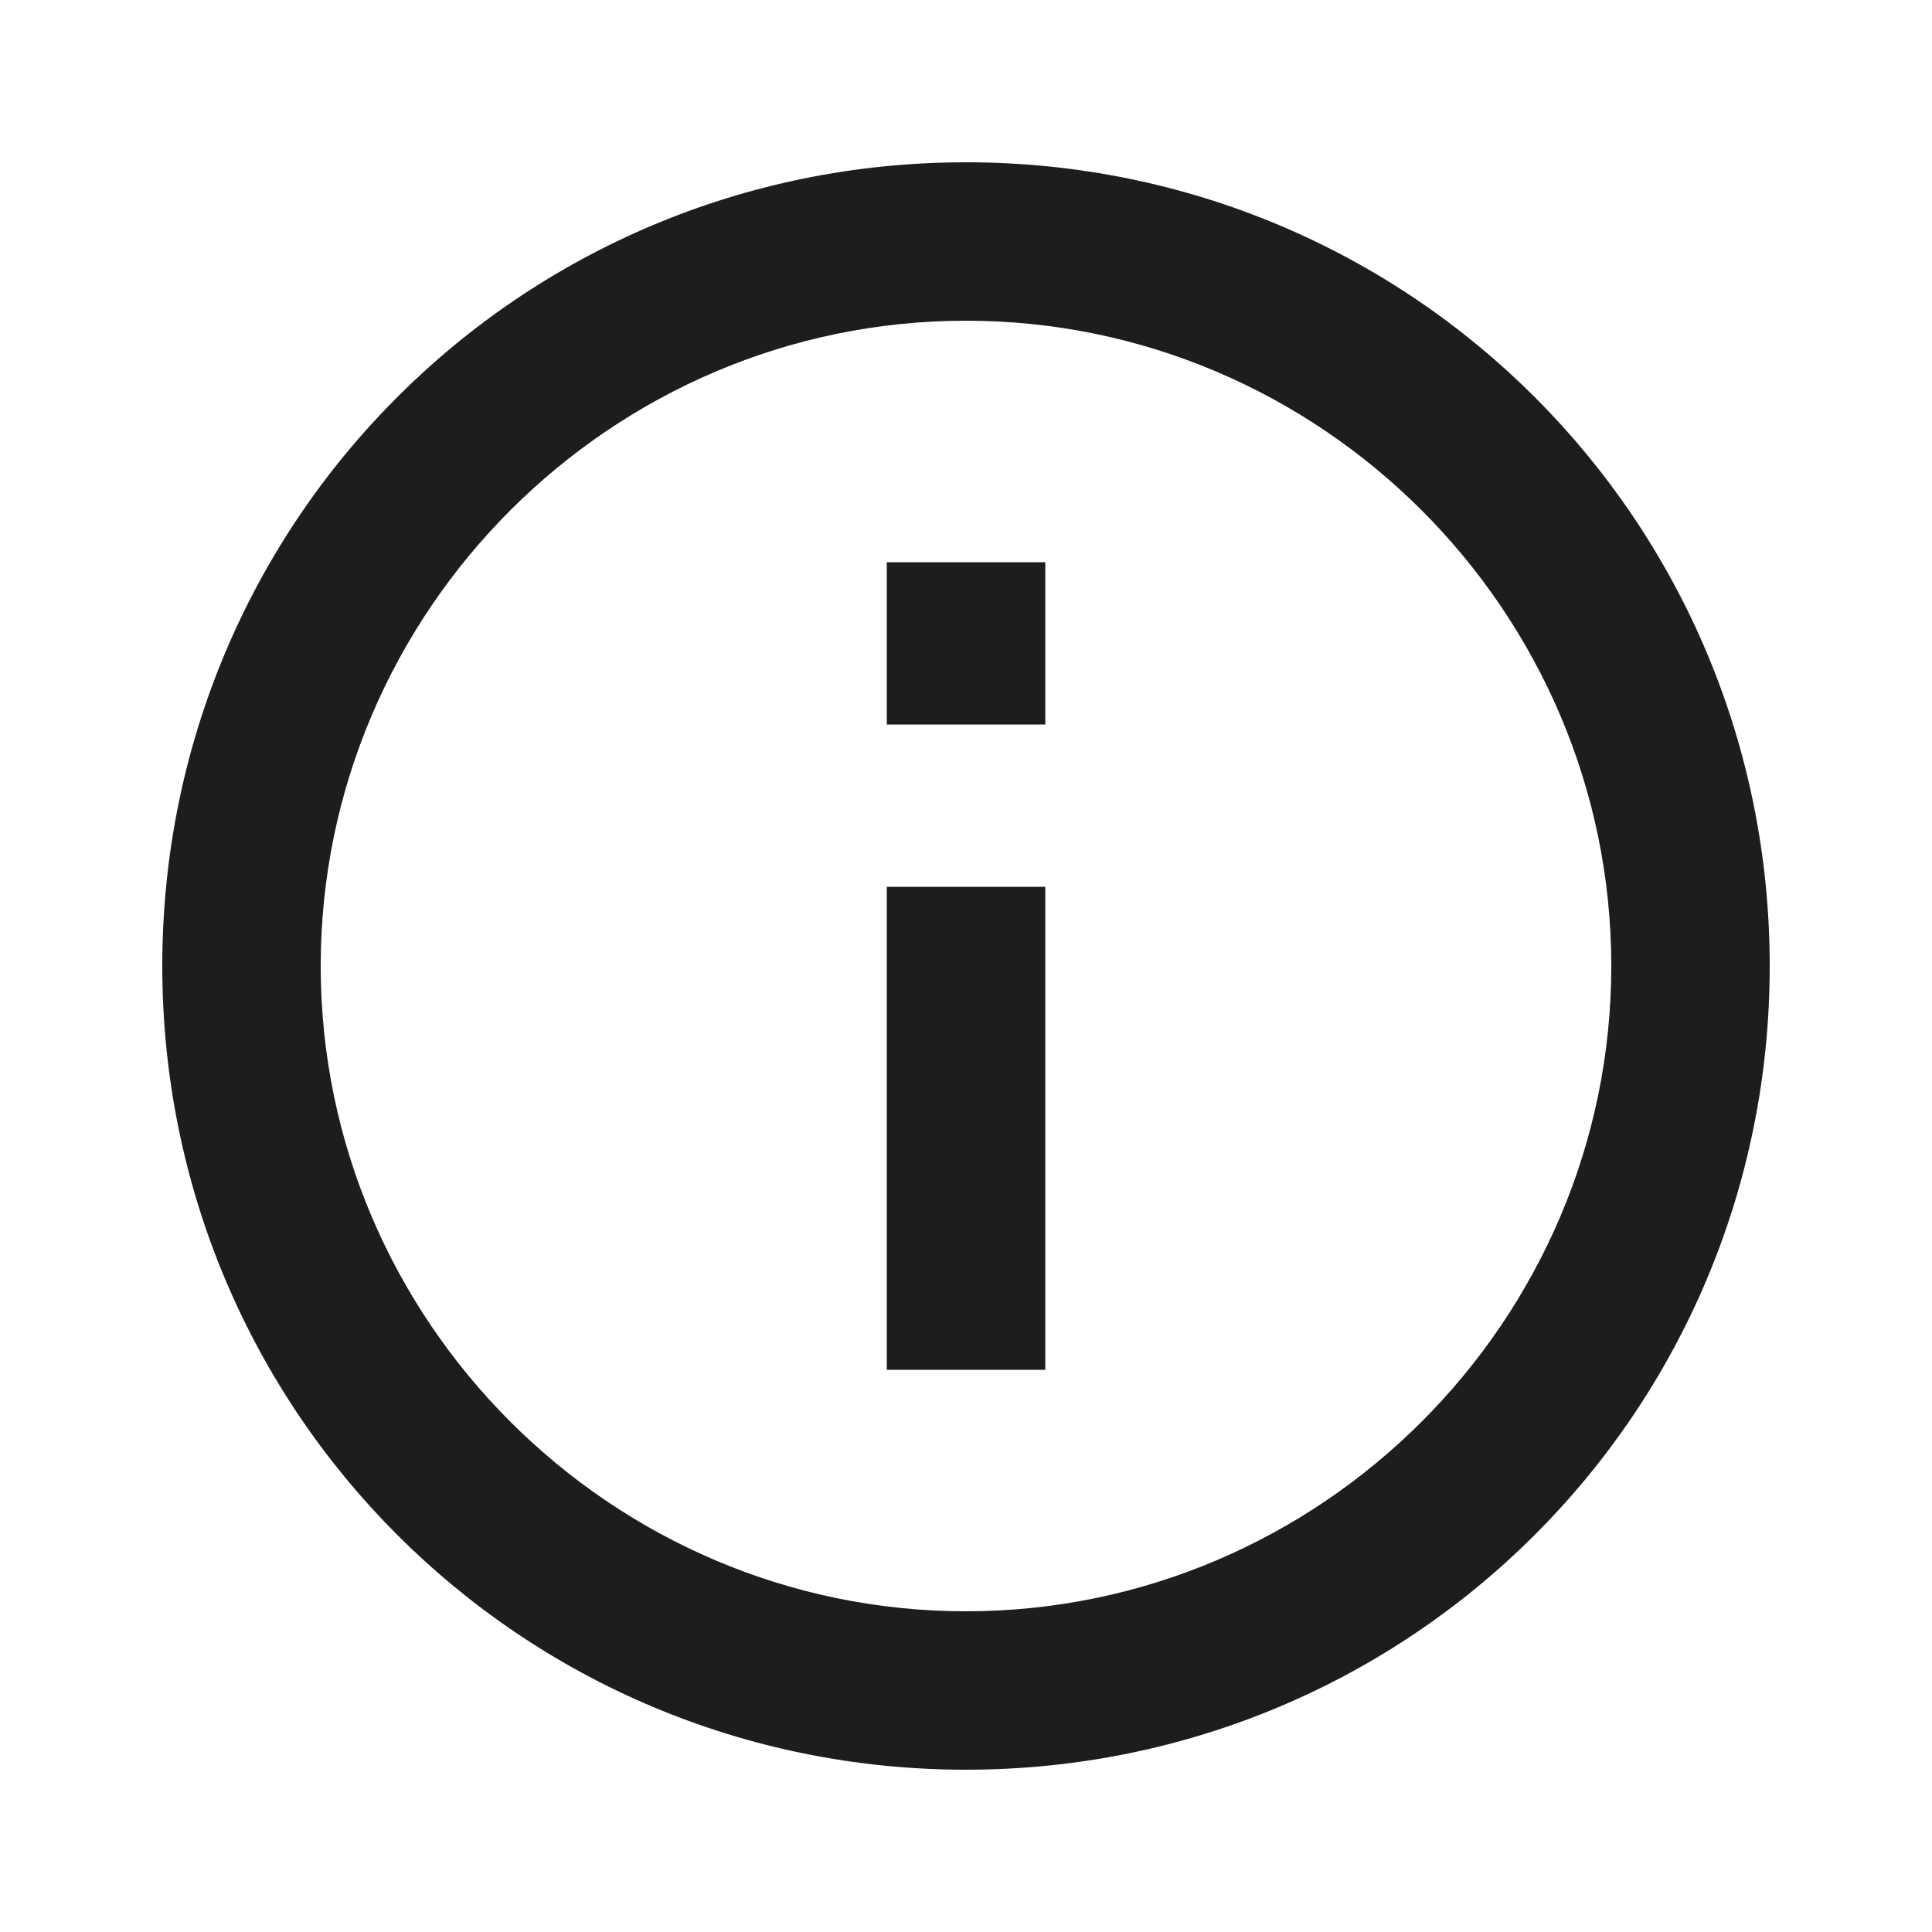
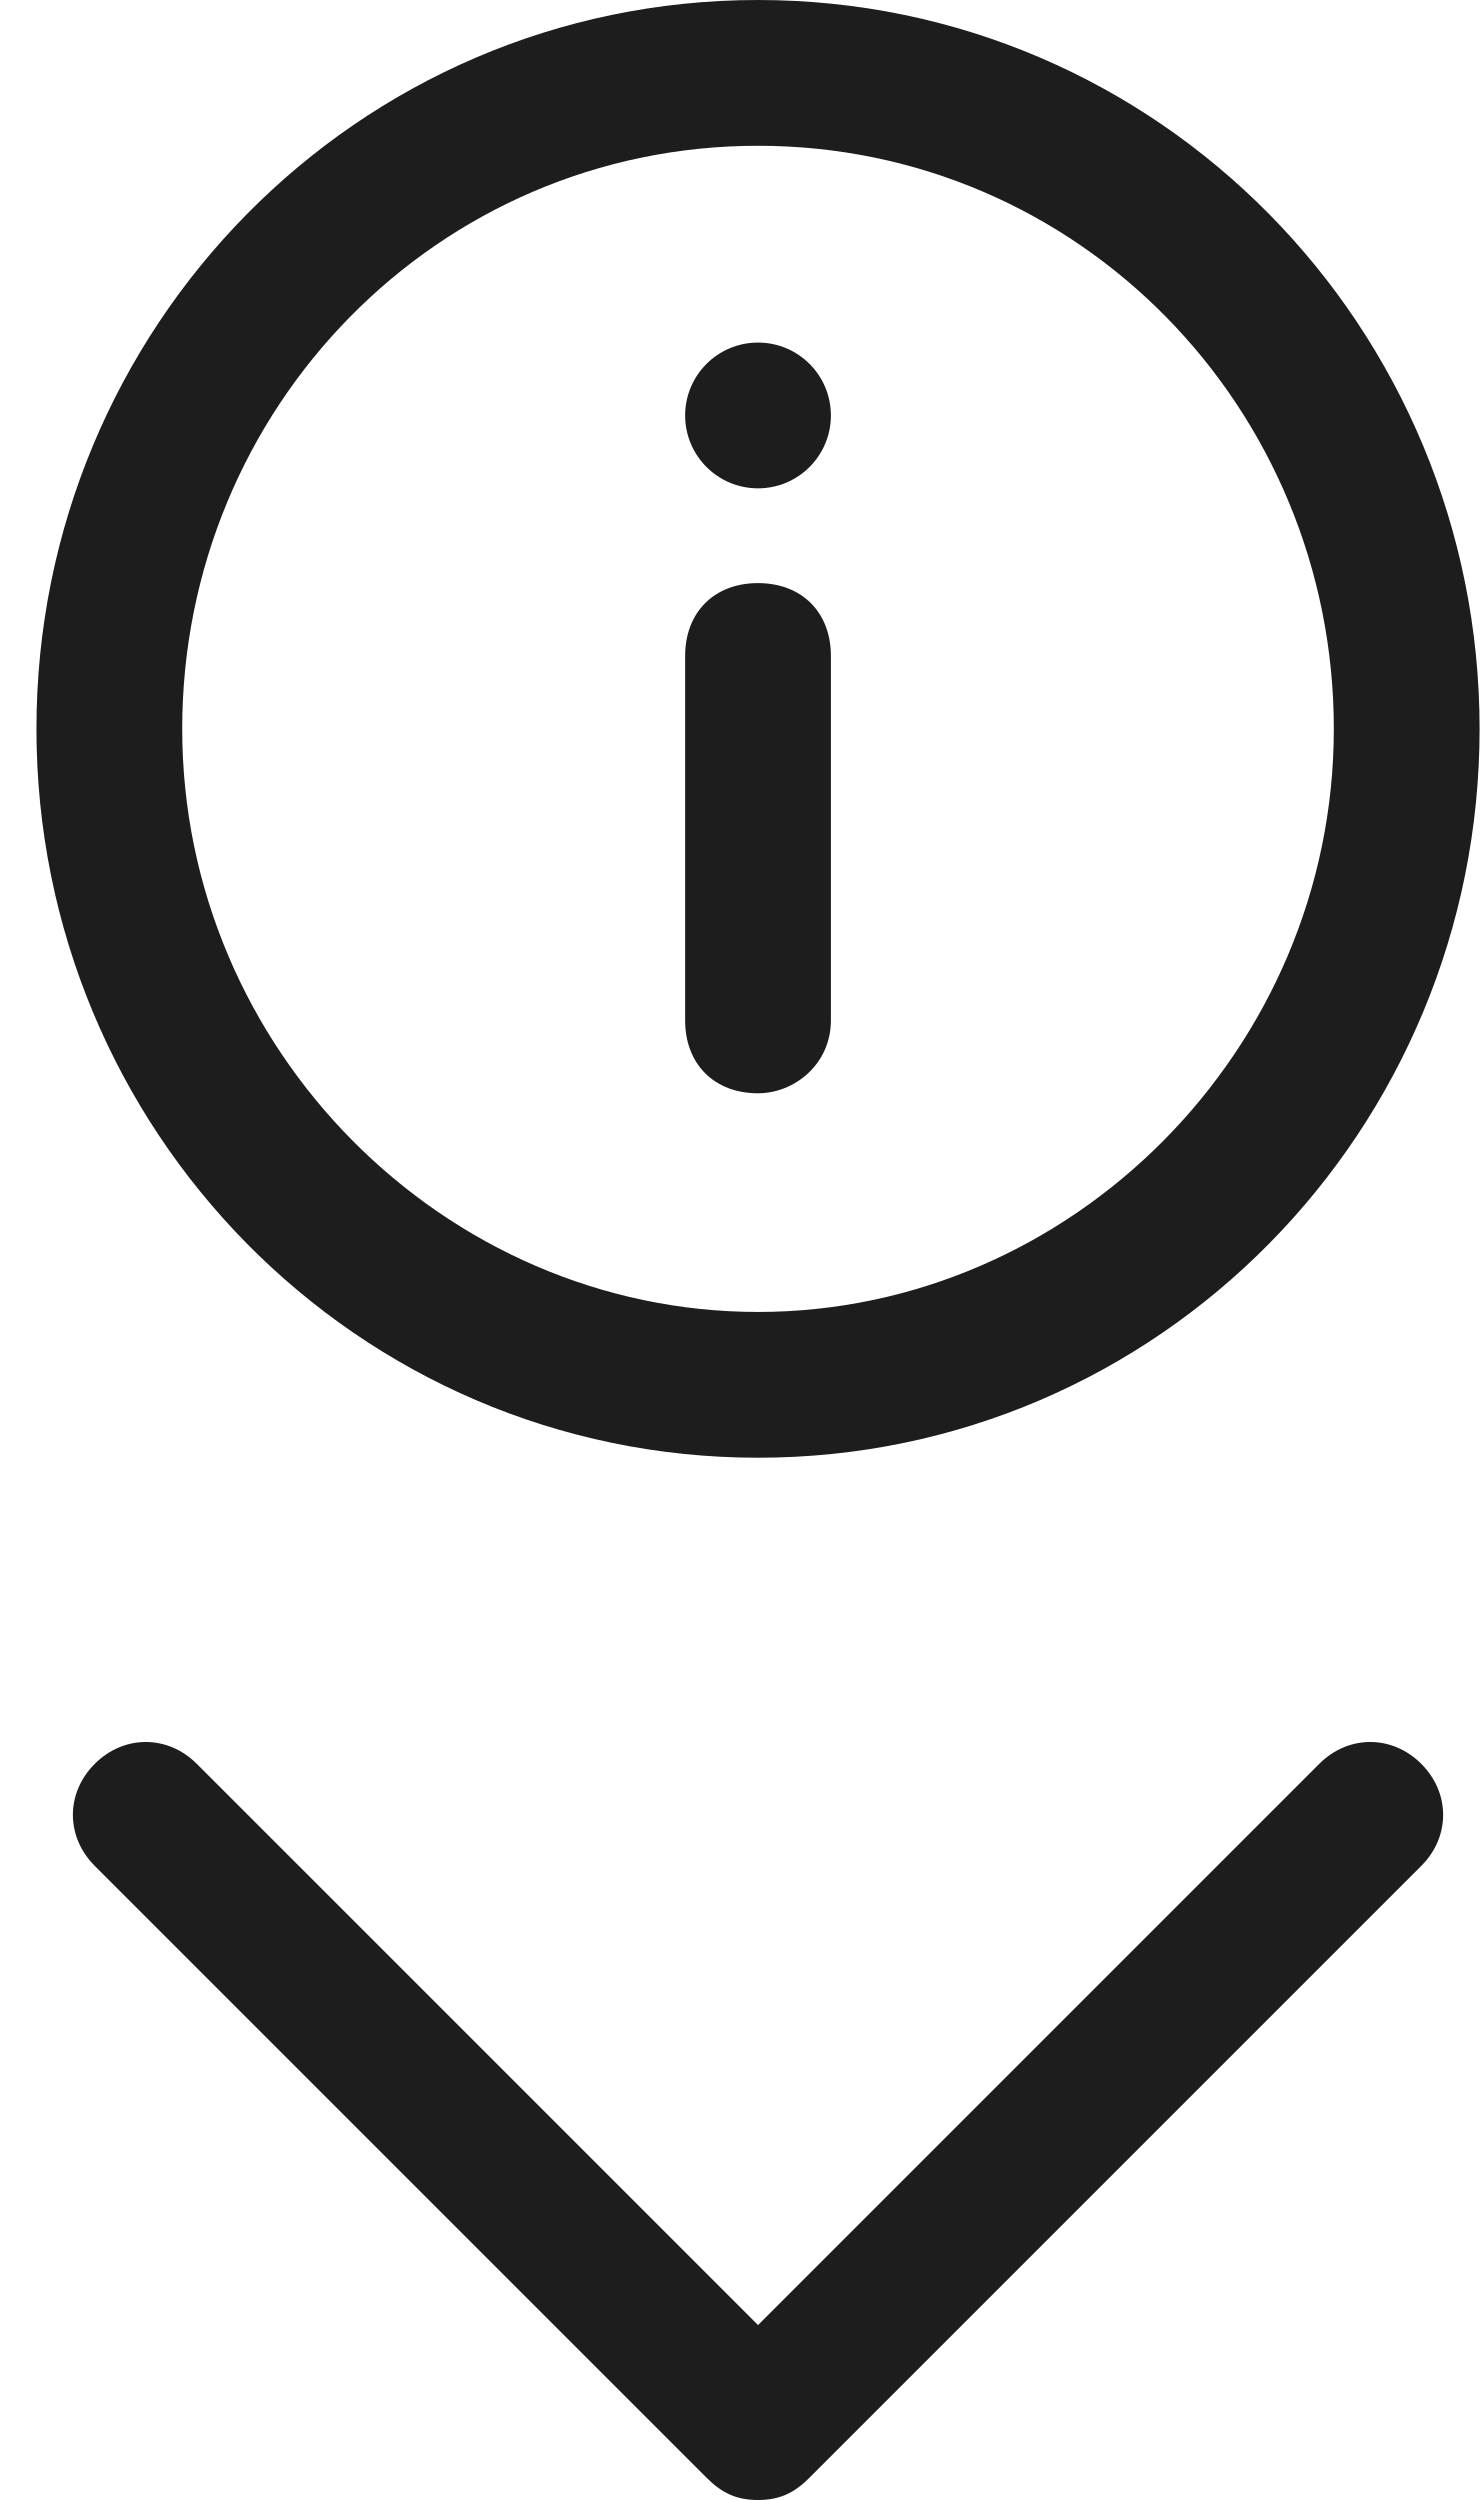
- <svg viewBox="0 0 24 24">
-   <path class="icon__shape" fill="#1d1d1d" d="M11.016 9v-2.016h1.969v2.016h-1.969zM12 20.016c4.406 0 8.016-3.609 8.016-8.016s-3.609-8.016-8.016-8.016-8.016 3.609-8.016 8.016 3.609 8.016 8.016 8.016zM12 2.016c5.531 0 9.984 4.453 9.984 9.984s-4.453 9.984-9.984 9.984-9.984-4.453-9.984-9.984 4.453-9.984 9.984-9.984zM11.016 17.016v-6h1.969v6h-1.969z" />
+ <svg viewBox="0 0 20.3 34.3">
+   <path class="icon__shape" fill="#1d1d1d" d="M10.4,2c4.4,0,7.9,3.6,7.9,8s-3.6,8-7.9,8s-7.9-3.6-7.9-8S6,2,10.4,2 M10.4,0C4.9,0,0.5,4.5,0.5,10   c0,5.5,4.4,10,9.9,10c5.5,0,9.9-4.5,9.9-10C20.3,4.5,15.9,0,10.4,0L10.4,0z" />
+   <path class="icon__shape" fill="#1d1d1d" d="M10.4,15c-0.6,0-1-0.4-1-1V9c0-0.6,0.4-1,1-1s1,0.4,1,1v5C11.4,14.6,10.9,15,10.4,15z" />
+   <path class="icon__shape" fill="#1d1d1d" d="M10.4,34.3c-0.3,0-0.5-0.1-0.7-0.3l-8.4-8.4c-0.4-0.4-0.4-1,0-1.4s1-0.4,1.4,0l7.7,7.7l7.7-7.7    c0.4-0.4,1-0.4,1.4,0s0.4,1,0,1.4L11.1,34C10.9,34.2,10.7,34.3,10.4,34.3z" />
+   <circle class="icon__shape" fill="#1d1d1d" cx="10.4" cy="5.7" r="1" />
</svg>
